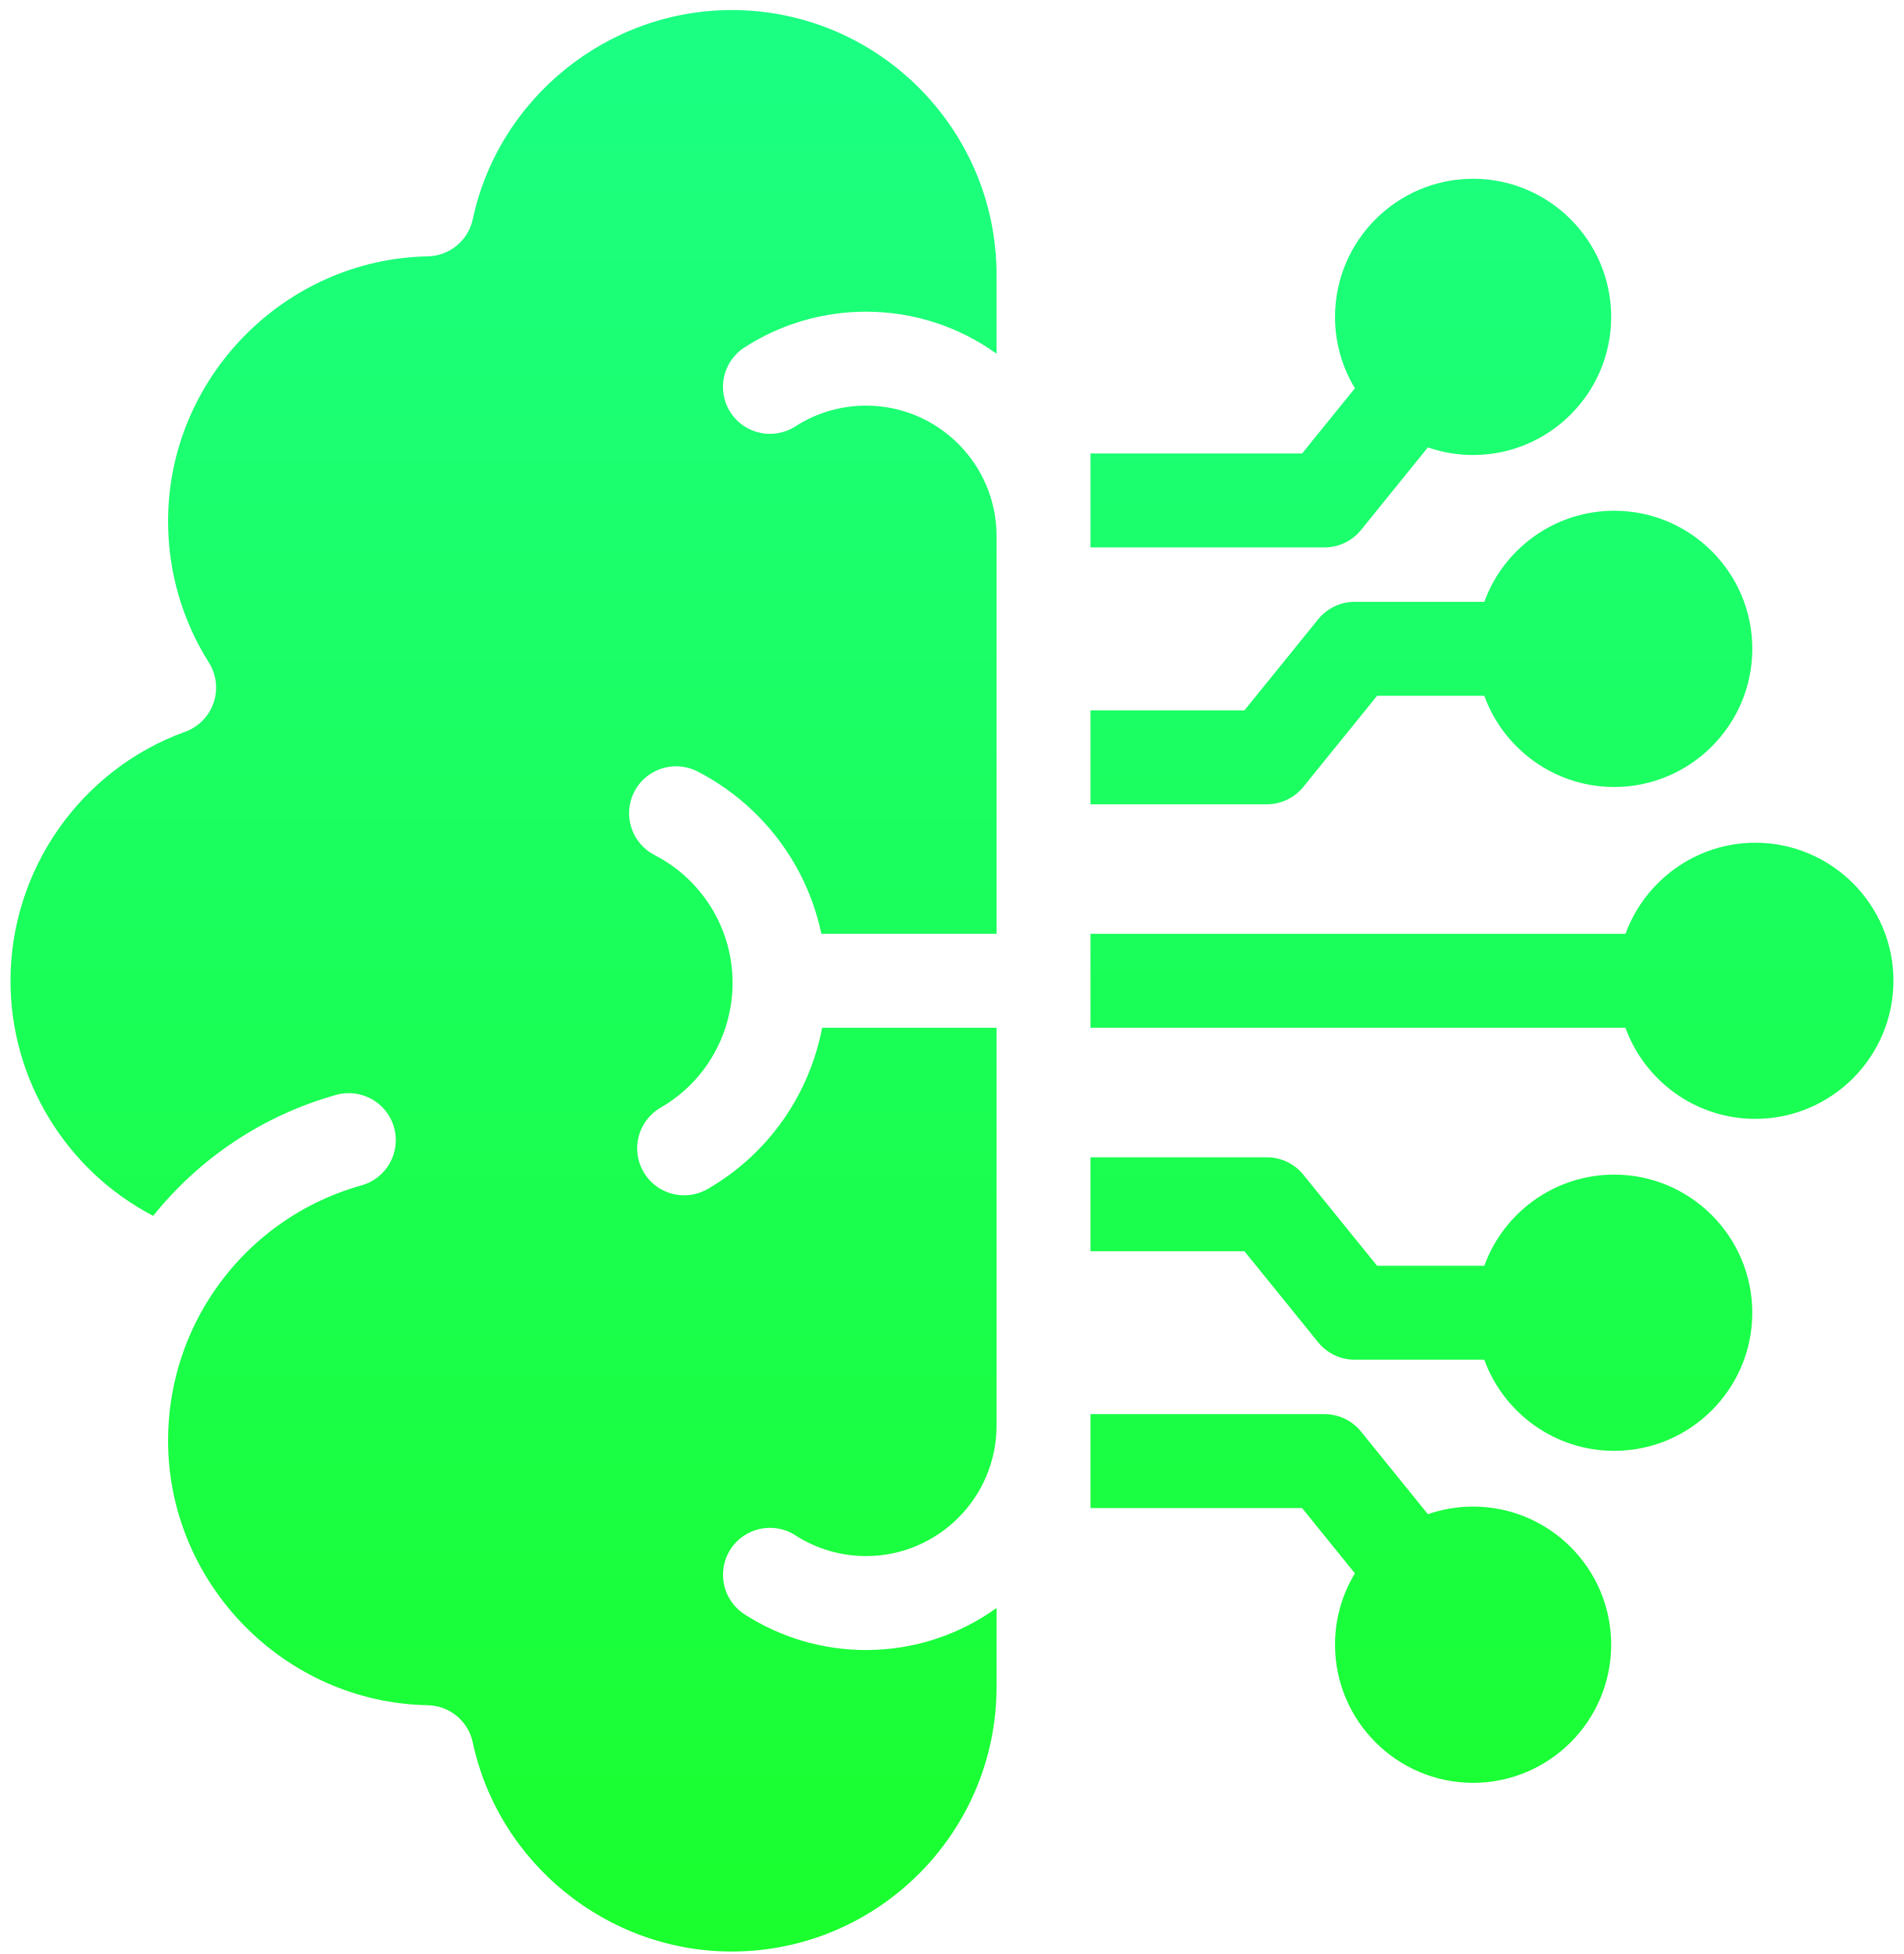
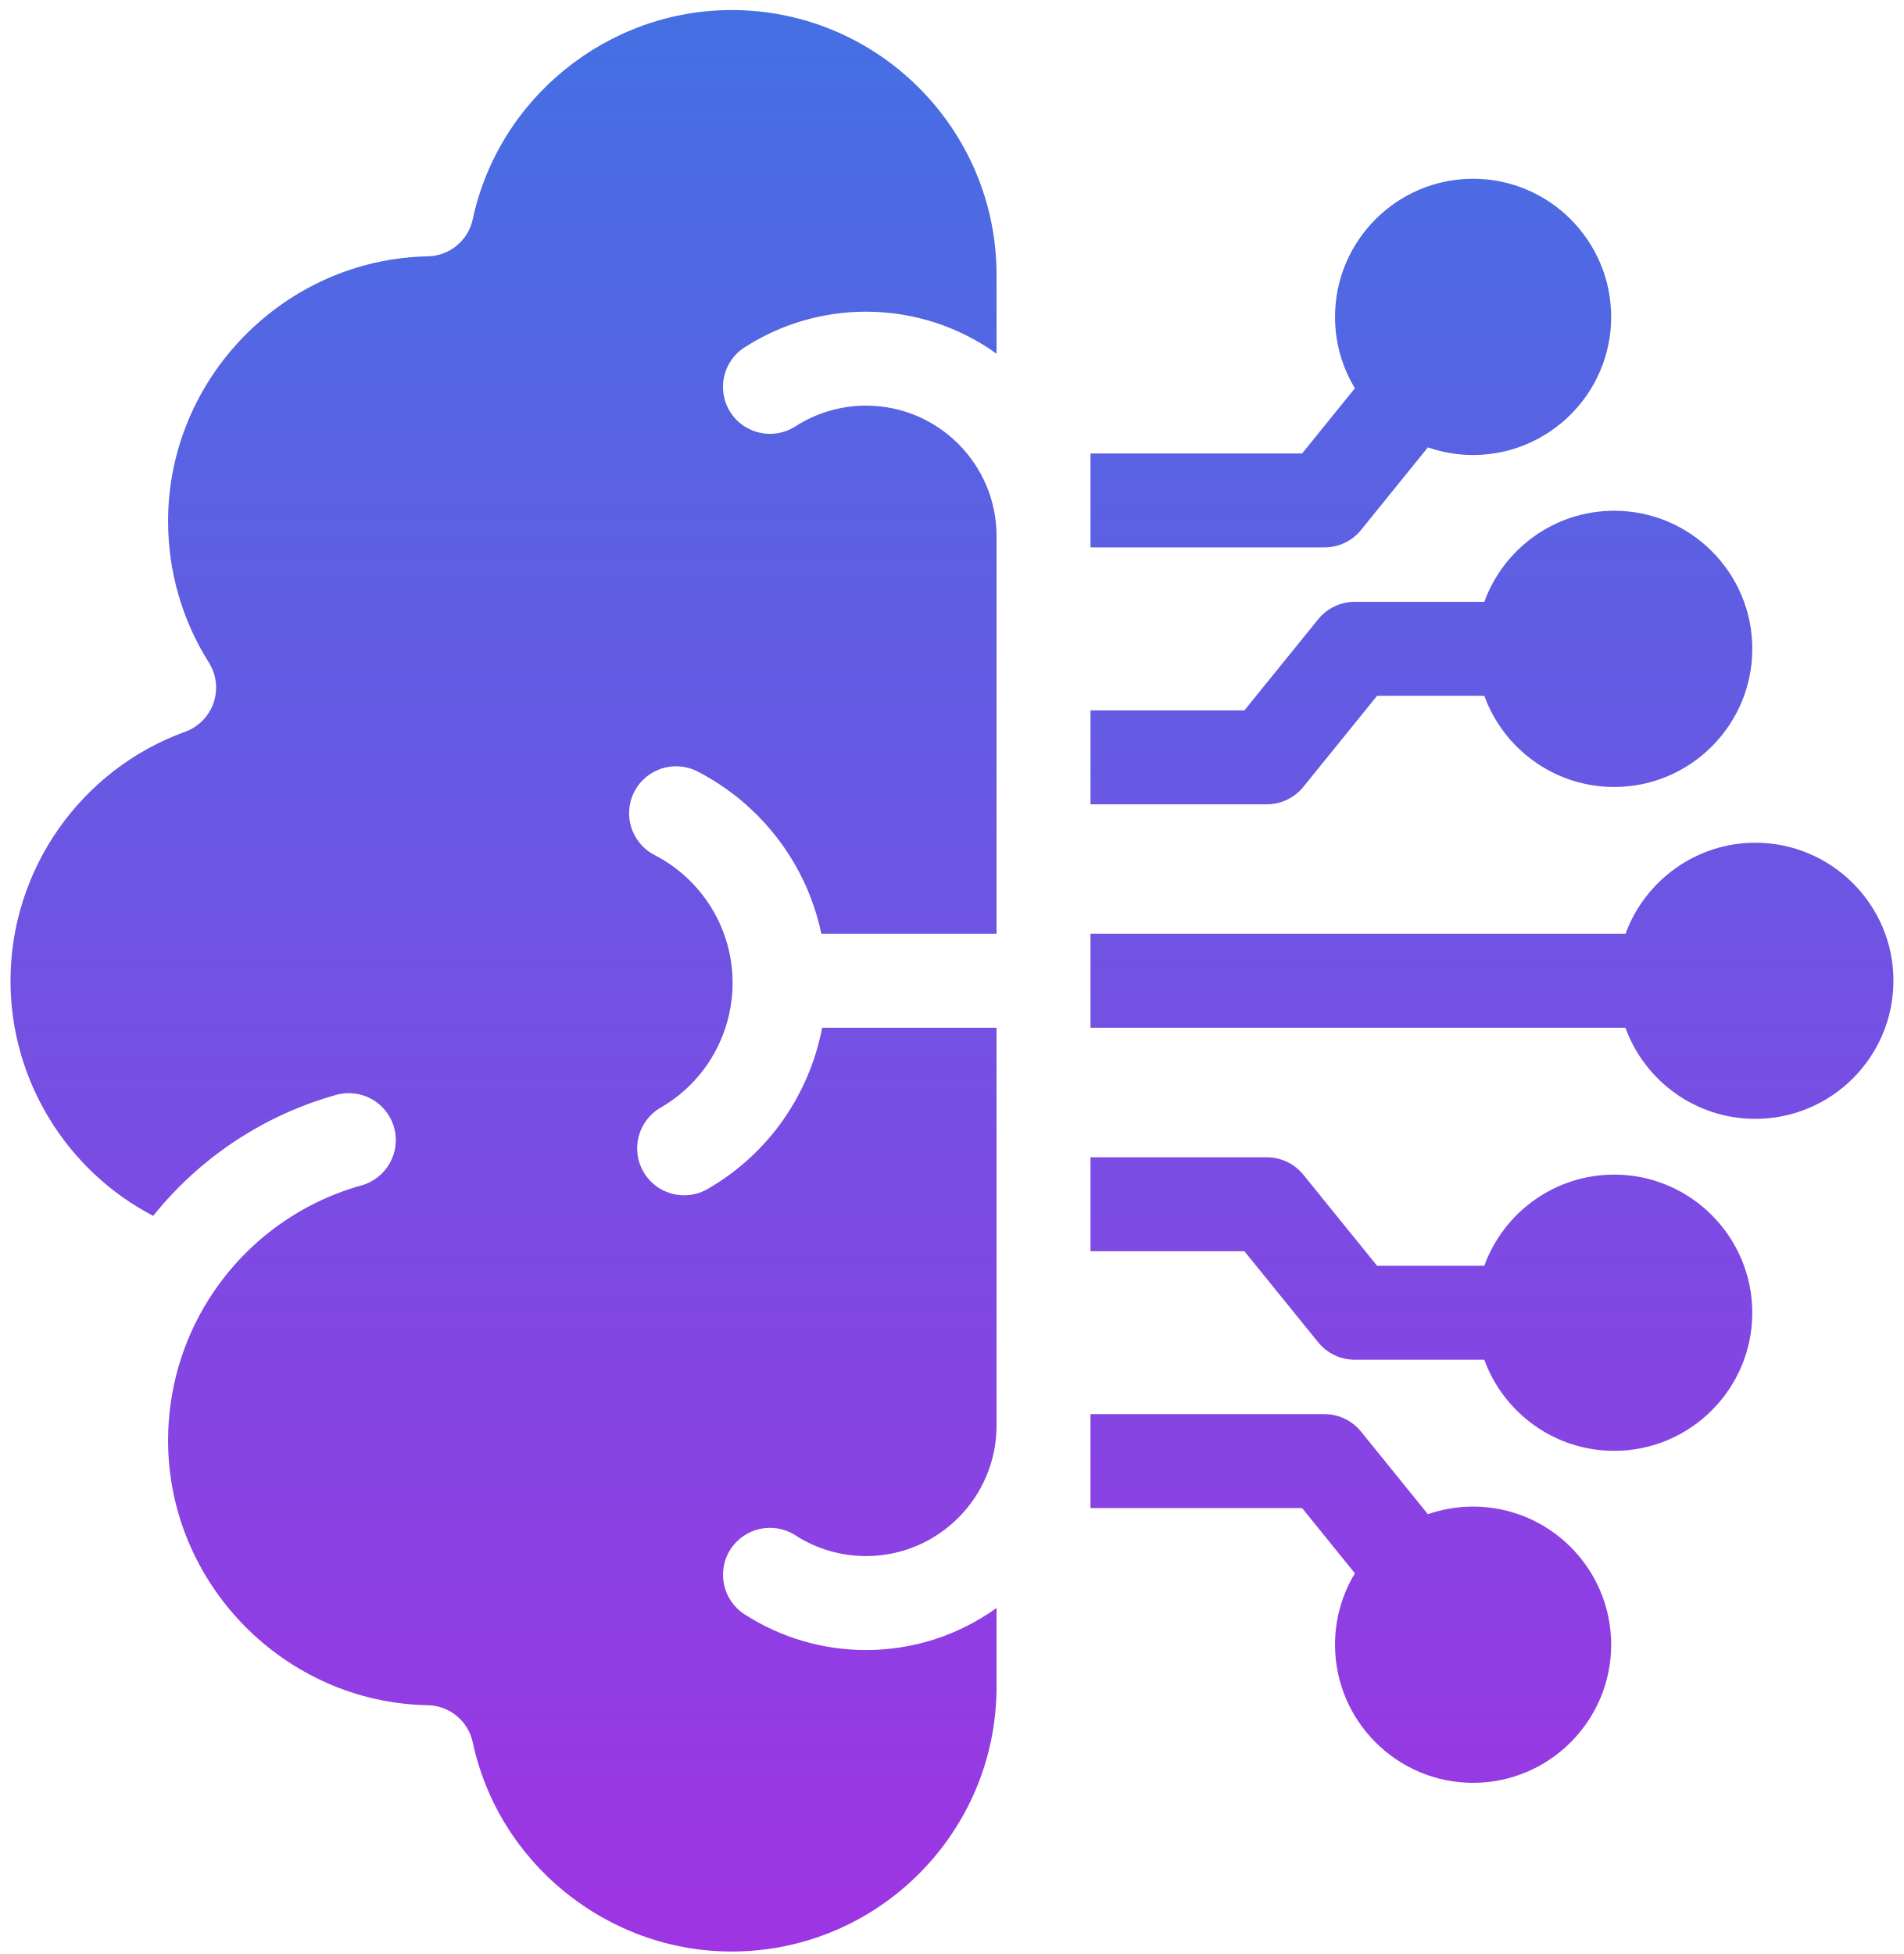
<svg xmlns="http://www.w3.org/2000/svg" width="76" height="78" viewBox="0 0 76 78" fill="none">
  <path d="M75.581 39.151C75.581 42.19 73.107 44.663 70.066 44.663C67.685 44.663 65.652 43.145 64.883 41.026H43.53V37.276H64.886C65.659 35.16 67.696 33.64 70.066 33.64C73.107 33.64 75.582 36.112 75.582 39.151H75.581ZM43.53 18.102V21.852H52.872C53.438 21.852 53.973 21.597 54.329 21.157L56.998 17.858C57.564 18.055 58.17 18.163 58.802 18.163C61.841 18.163 64.314 15.691 64.314 12.652C64.314 9.613 61.841 7.136 58.802 7.136C55.763 7.136 53.291 9.61 53.291 12.652C53.291 13.692 53.581 14.666 54.084 15.498L51.977 18.103L43.53 18.102ZM59.25 24.024H54.076C53.511 24.024 52.975 24.28 52.619 24.719L49.674 28.356H43.53V32.106H50.569C51.134 32.106 51.67 31.851 52.026 31.411L54.971 27.774H59.249C60.018 29.895 62.053 31.415 64.436 31.415C67.475 31.415 69.948 28.941 69.948 25.899C69.948 22.858 67.475 20.388 64.436 20.388C62.053 20.388 60.019 21.906 59.25 24.024ZM58.802 60.14C58.17 60.14 57.564 60.248 56.998 60.444L54.329 57.146C53.973 56.706 53.438 56.45 52.872 56.45H43.53V60.2H51.977L54.084 62.805C53.581 63.636 53.291 64.61 53.291 65.651C53.291 68.692 55.763 71.167 58.802 71.167C61.841 71.167 64.314 68.692 64.314 65.651C64.314 62.61 61.841 60.14 58.802 60.14H58.802ZM64.436 46.888C62.053 46.888 60.018 48.407 59.249 50.528H54.971L52.026 46.892C51.67 46.452 51.134 46.197 50.568 46.197H43.53V49.947H49.674L52.619 53.583C52.975 54.023 53.511 54.278 54.076 54.278H59.249C60.019 56.397 62.053 57.915 64.436 57.915C67.475 57.915 69.947 55.442 69.947 52.403C69.947 49.364 67.475 46.888 64.436 46.888H64.436ZM31.748 61.287C32.592 61.829 33.567 62.116 34.57 62.116C37.443 62.116 39.78 59.779 39.78 56.906V41.026H32.818C32.315 43.641 30.727 46.031 28.246 47.463C27.951 47.633 27.628 47.714 27.311 47.714C26.662 47.714 26.032 47.378 25.685 46.776C25.167 45.879 25.475 44.732 26.372 44.215C29.115 42.632 30.059 39.112 28.476 36.368C27.921 35.411 27.108 34.636 26.128 34.131C25.207 33.656 24.846 32.525 25.32 31.605C25.795 30.684 26.925 30.323 27.846 30.797C29.464 31.632 30.805 32.909 31.722 34.49C32.236 35.381 32.586 36.321 32.788 37.276H39.78V21.397C39.78 18.527 37.443 16.192 34.57 16.192C33.568 16.192 32.592 16.478 31.749 17.021C30.878 17.581 29.718 17.329 29.157 16.458C28.597 15.587 28.849 14.427 29.72 13.867C31.17 12.934 32.847 12.442 34.57 12.442C36.512 12.442 38.311 13.065 39.78 14.118V10.974C39.78 5.144 35.037 0.401 29.207 0.401C24.252 0.401 19.905 3.913 18.871 8.751C18.689 9.602 17.945 10.216 17.074 10.233C11.359 10.345 6.709 15.088 6.709 20.806C6.709 22.811 7.272 24.761 8.336 26.446C8.64 26.926 8.709 27.518 8.525 28.055C8.341 28.593 7.923 29.017 7.389 29.211C3.22 30.72 0.419 34.715 0.419 39.154C0.419 43.123 2.66 46.736 6.115 48.535C7.982 46.209 10.524 44.516 13.419 43.706C14.417 43.427 15.451 44.01 15.73 45.007C16.009 46.004 15.427 47.039 14.43 47.318C11.906 48.023 9.742 49.637 8.337 51.861C8.337 51.861 8.337 51.861 8.336 51.861C7.272 53.547 6.709 55.496 6.709 57.501C6.709 63.221 11.358 67.962 17.073 68.069C17.944 68.085 18.69 68.7 18.871 69.552C19.905 74.39 24.251 77.901 29.207 77.901C35.037 77.901 39.78 73.16 39.78 67.333V64.188C38.311 65.243 36.513 65.866 34.57 65.866C32.847 65.866 31.17 65.373 29.721 64.441C28.85 63.88 28.598 62.72 29.158 61.849C29.718 60.978 30.878 60.727 31.749 61.286L31.748 61.287Z" fill="url(#paint0_linear_6366_25494)" />
  <defs>
    <linearGradient id="paint0_linear_6366_25494" x1="38" y1="-14.123" x2="38" y2="79.412" gradientUnits="userSpaceOnUse">
-       <stop stop-color="#1BFF94" />
-       <stop offset="1" stop-color="#1AFF2B" />
+       <stop stop-color="#337BE3" />
+       <stop offset="1" stop-color="#A033E3" />
    </linearGradient>
  </defs>
</svg>
